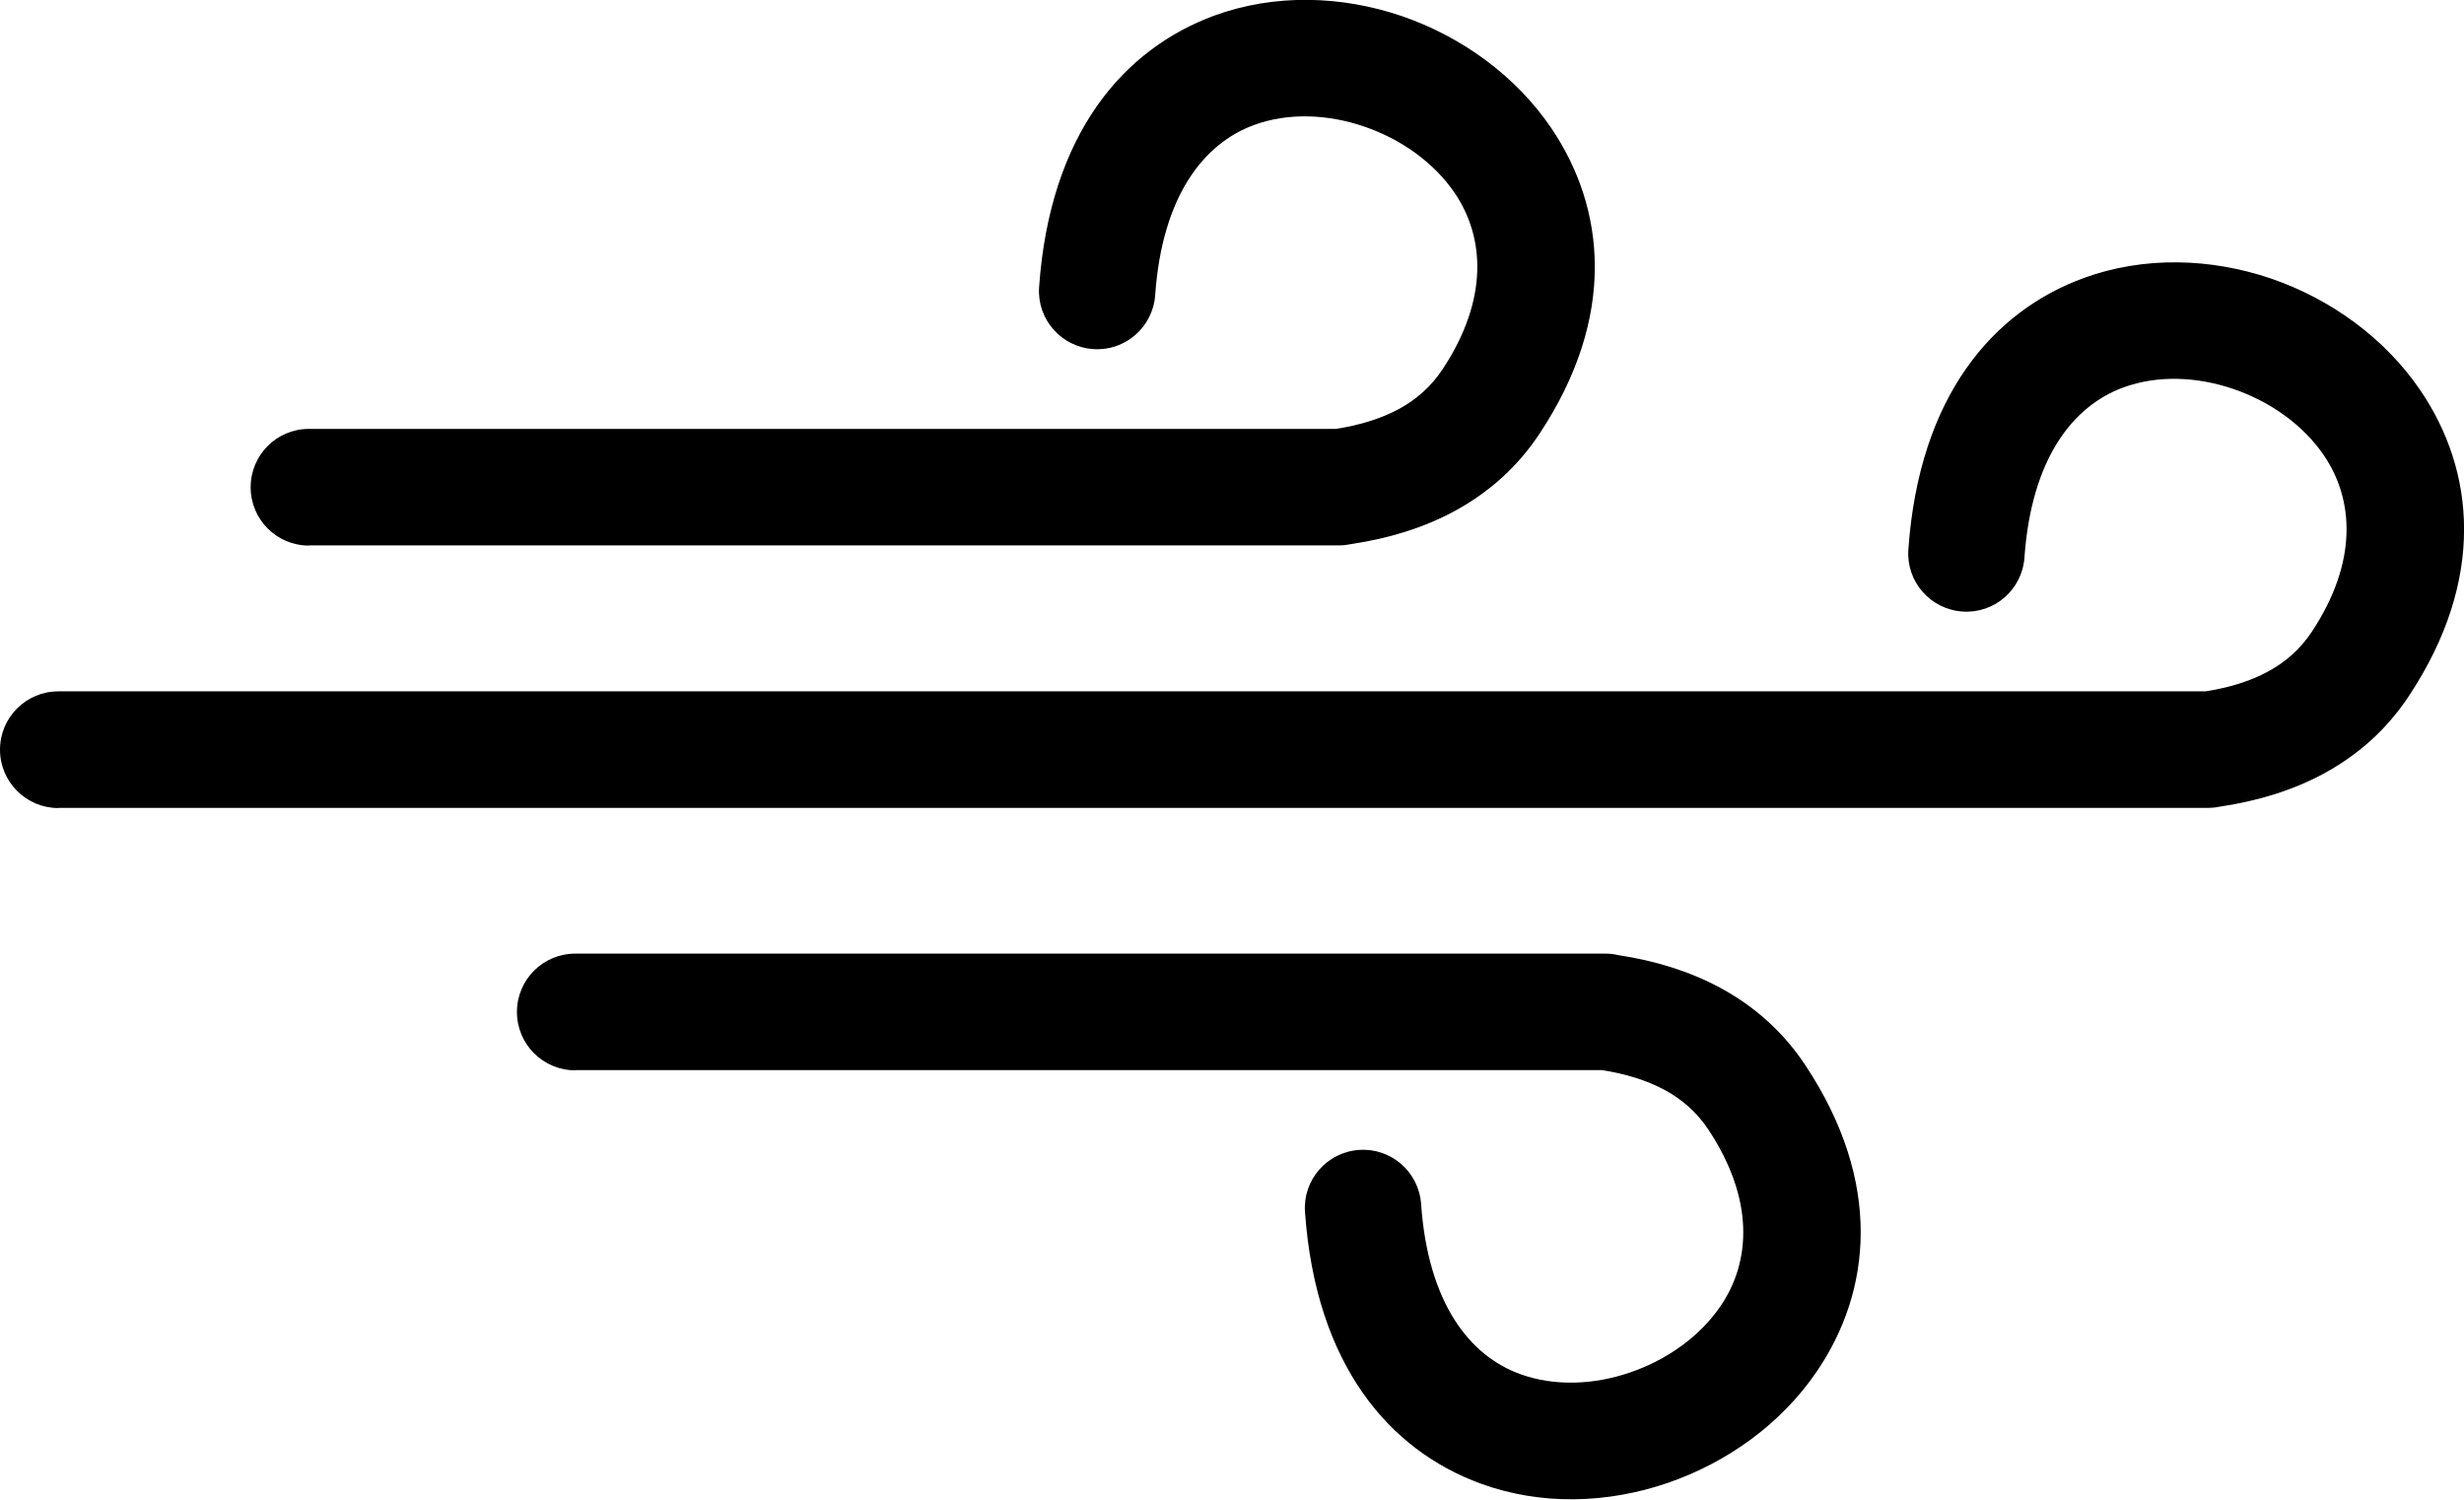
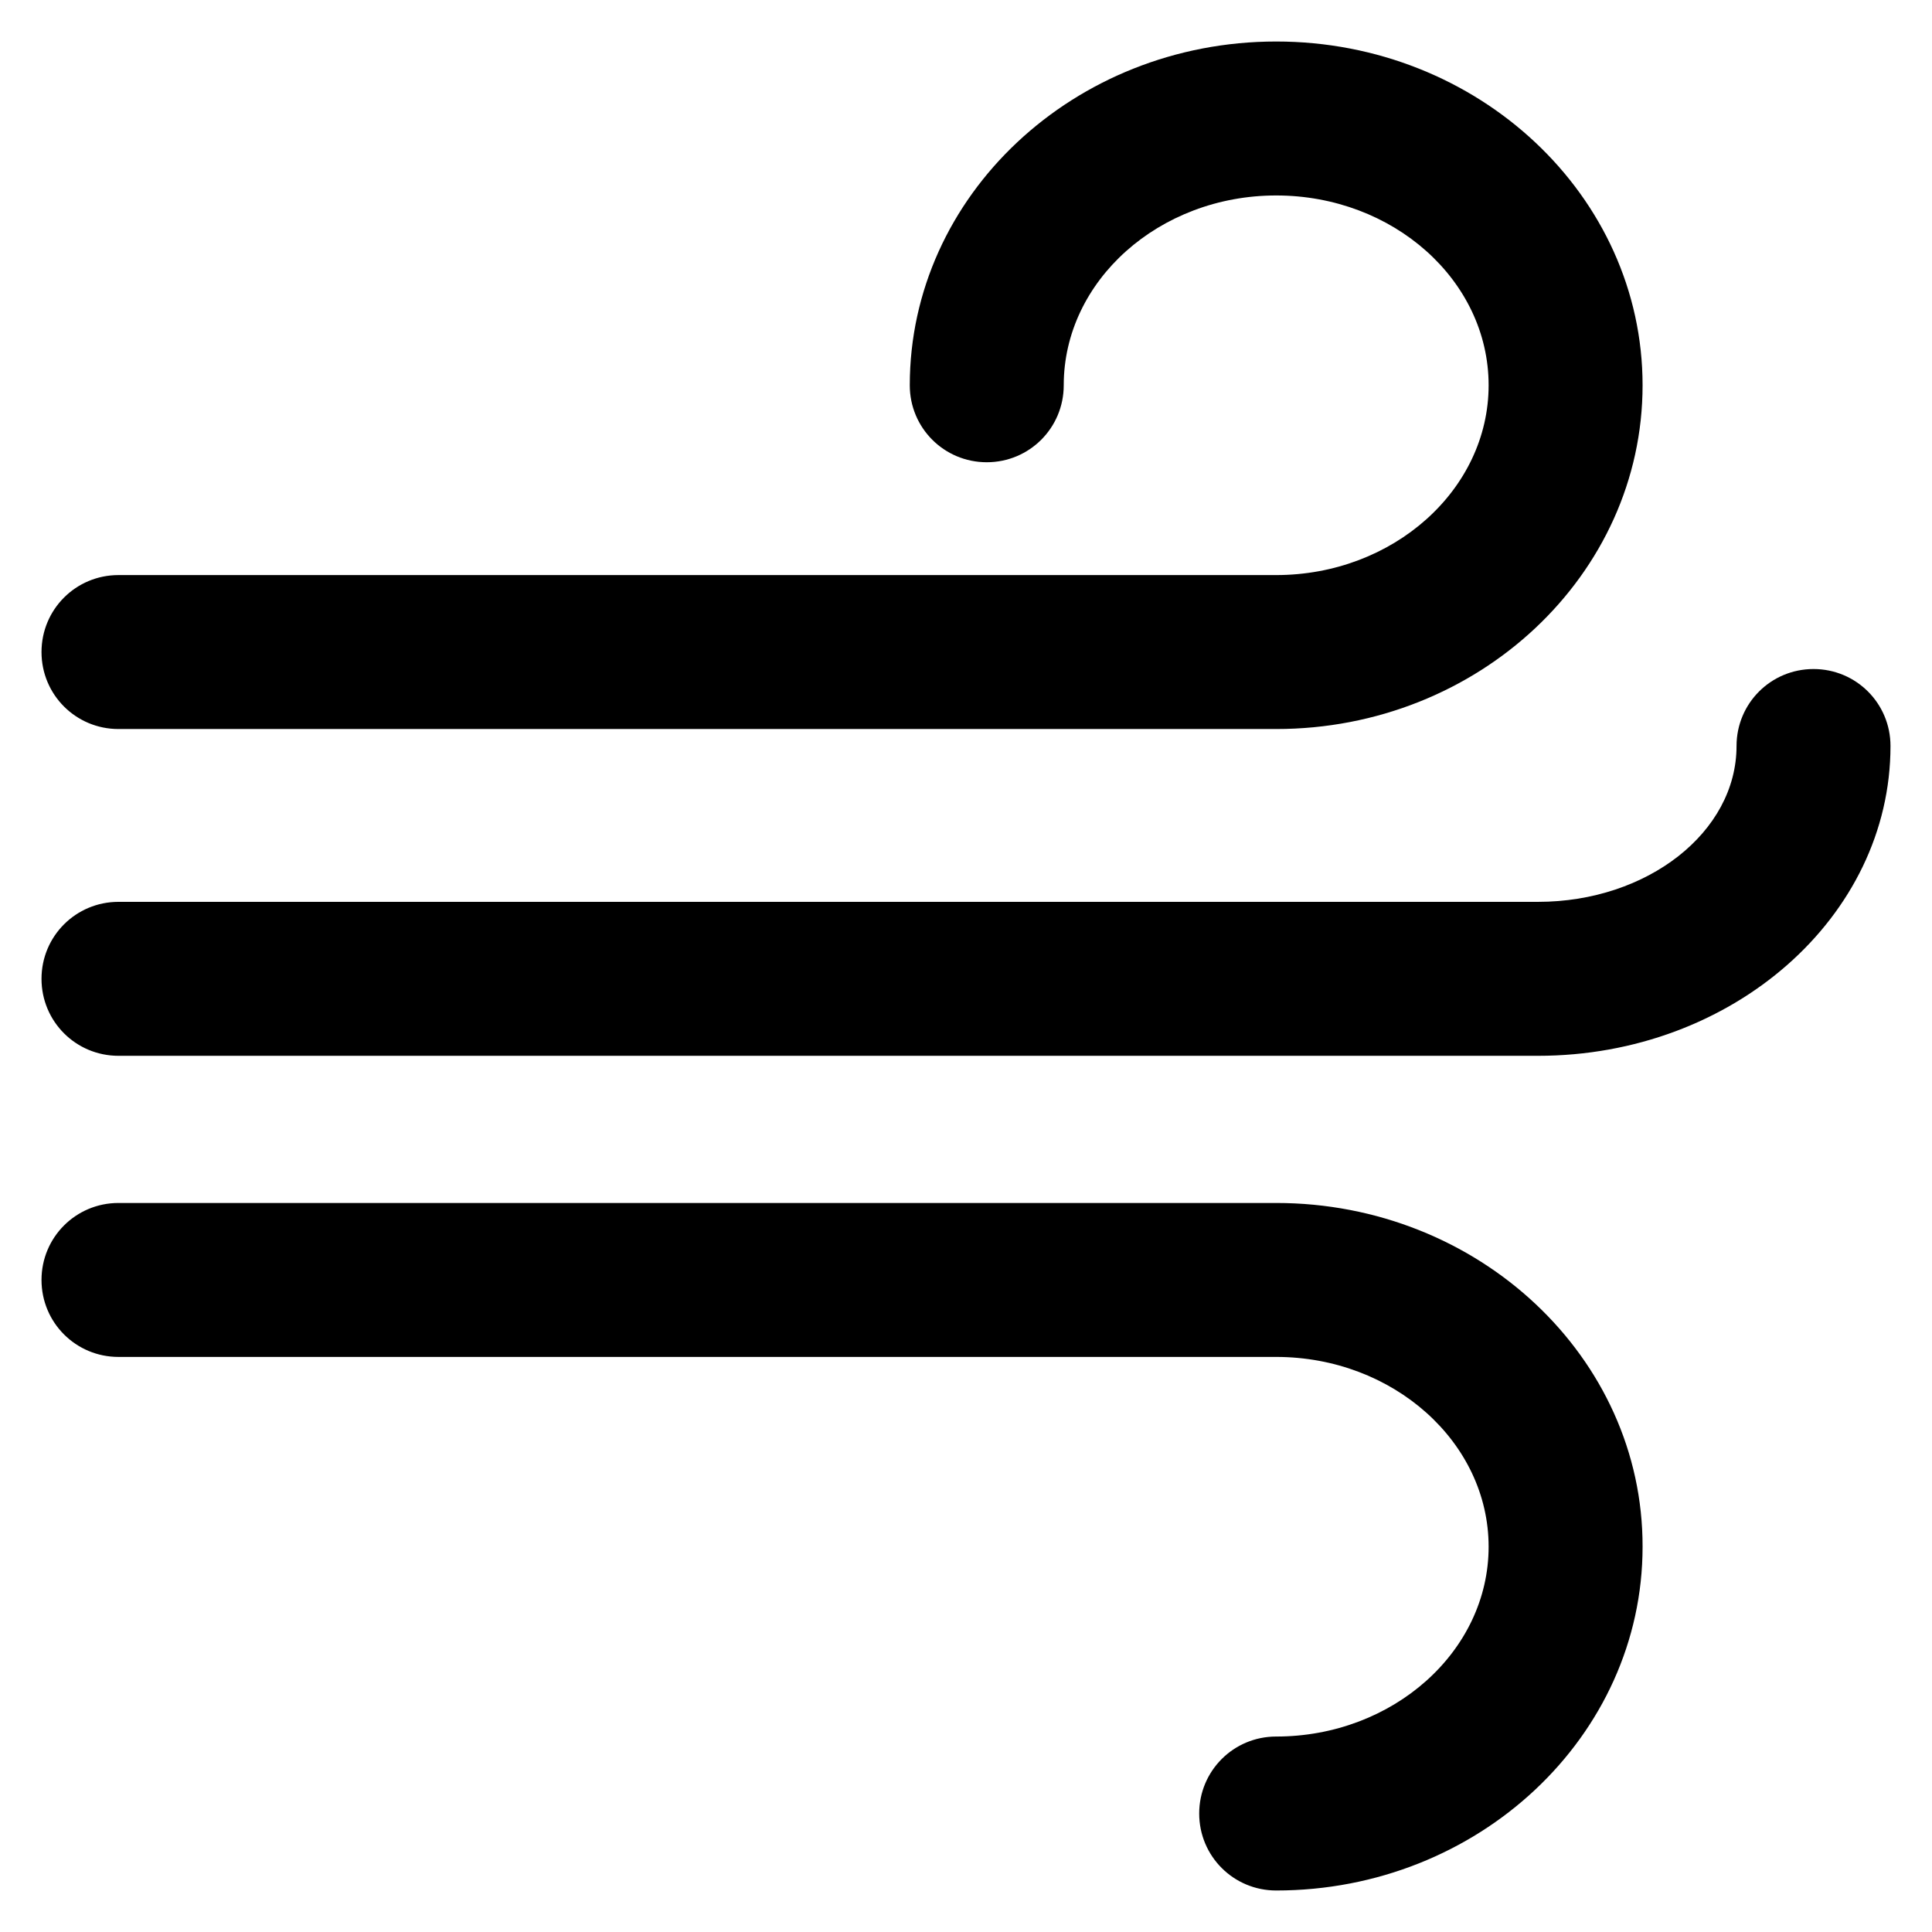
- <svg xmlns="http://www.w3.org/2000/svg" xml:space="preserve" viewBox="0 0 122.88 74.78">
-   <path d="M28.69 53.38c-1.61 0-2.91-1.3-2.91-2.91s1.3-2.91 2.91-2.91h51.37c.21 0 .42.02.62.07 1.84.28 3.56.8 5.1 1.63 1.7.92 3.15 2.19 4.27 3.89 3.85 5.83 3.28 11.24.56 15.24-1.77 2.61-4.47 4.55-7.45 5.57-3 1.03-6.32 1.13-9.32.03-4.54-1.66-8.22-5.89-8.76-13.55-.11-1.6 1.1-2.98 2.7-3.09 1.6-.11 2.98 1.1 3.09 2.7.35 4.94 2.41 7.56 4.94 8.48 1.71.62 3.67.54 5.48-.08 1.84-.63 3.48-1.79 4.52-3.32 1.49-2.19 1.71-5.28-.61-8.79-.57-.86-1.31-1.51-2.18-1.98-.91-.49-1.97-.81-3.13-.99h-51.2v.01zM15.41 27.21c-1.61 0-2.91-1.3-2.91-2.91s1.3-2.91 2.91-2.91h51.21c1.17-.18 2.23-.5 3.14-.99.87-.47 1.61-1.12 2.18-1.98 2.32-3.51 2.09-6.6.61-8.79-1.04-1.53-2.68-2.69-4.52-3.32-1.81-.62-3.78-.7-5.48-.08-2.52.92-4.59 3.54-4.94 8.48-.11 1.6-1.49 2.81-3.09 2.7-1.6-.11-2.81-1.49-2.7-3.09.54-7.66 4.22-11.89 8.76-13.55 3-1.09 6.32-.99 9.32.03 2.98 1.02 5.68 2.97 7.45 5.57 2.72 4 3.29 9.41-.56 15.24-1.12 1.7-2.57 2.97-4.27 3.89-1.54.83-3.26 1.35-5.1 1.63-.2.04-.41.07-.62.07H15.41v.01zM2.91 40.3C1.3 40.3 0 38.99 0 37.39c0-1.61 1.3-2.91 2.91-2.91h107.07c1.17-.18 2.23-.5 3.13-.99.87-.47 1.61-1.12 2.18-1.98 2.32-3.51 2.09-6.6.61-8.79-1.04-1.53-2.68-2.69-4.52-3.32-1.81-.62-3.78-.7-5.48-.08-2.52.92-4.59 3.54-4.94 8.48-.11 1.6-1.49 2.81-3.09 2.7-1.6-.11-2.81-1.49-2.7-3.09.54-7.66 4.22-11.89 8.76-13.55 3-1.09 6.32-.99 9.32.03 2.98 1.02 5.68 2.97 7.45 5.57 2.72 4 3.29 9.41-.56 15.24-1.12 1.7-2.57 2.97-4.27 3.89-1.54.83-3.26 1.35-5.1 1.63-.2.04-.41.07-.62.07H2.91v.01z" />
+ <svg xmlns="http://www.w3.org/2000/svg" viewBox="0 0 512 512">
+   <path d="M31.4 193.2h306.8c53.6 0 97.1-40.9 97.1-91.1S391.8 11 338.2 11c-53.6 0-97.1 40.9-97.1 91.1 0 11.3 9.1 20.4 20.4 20.4 11.3 0 20.4-9.1 20.4-20.4 0-27.7 25.3-50.3 56.3-50.3 31 0 56.3 22.5 56.3 50.3 0 27.7-25.3 50.3-56.3 50.3H31.4c-11.3 0-20.4 9.1-20.4 20.4s9.1 20.4 20.4 20.4zm306.8 125.6H31.4c-11.3 0-20.4 9.1-20.4 20.4s9.1 20.4 20.4 20.4h306.8c31 0 56.3 22.6 56.3 50.3 0 27.7-25.3 50.3-56.3 50.3-11.3 0-20.4 9.1-20.4 20.4 0 11.3 9.1 20.4 20.4 20.4 53.6 0 97.1-40.9 97.1-91.1.1-50.2-43.5-91.1-97.1-91.1z" />
+   <path d="M480.6 177.3c-11.3 0-20.4 9.1-20.4 20.4 0 22.8-23.6 41.3-52.6 41.3H31.4c-11.3 0-20.4 9.1-20.4 20.4 0 11.3 9.1 20.4 20.4 20.4h376.2c51.5 0 93.4-36.8 93.4-82.1 0-11.3-9.1-20.4-20.4-20.4z" />
</svg>
